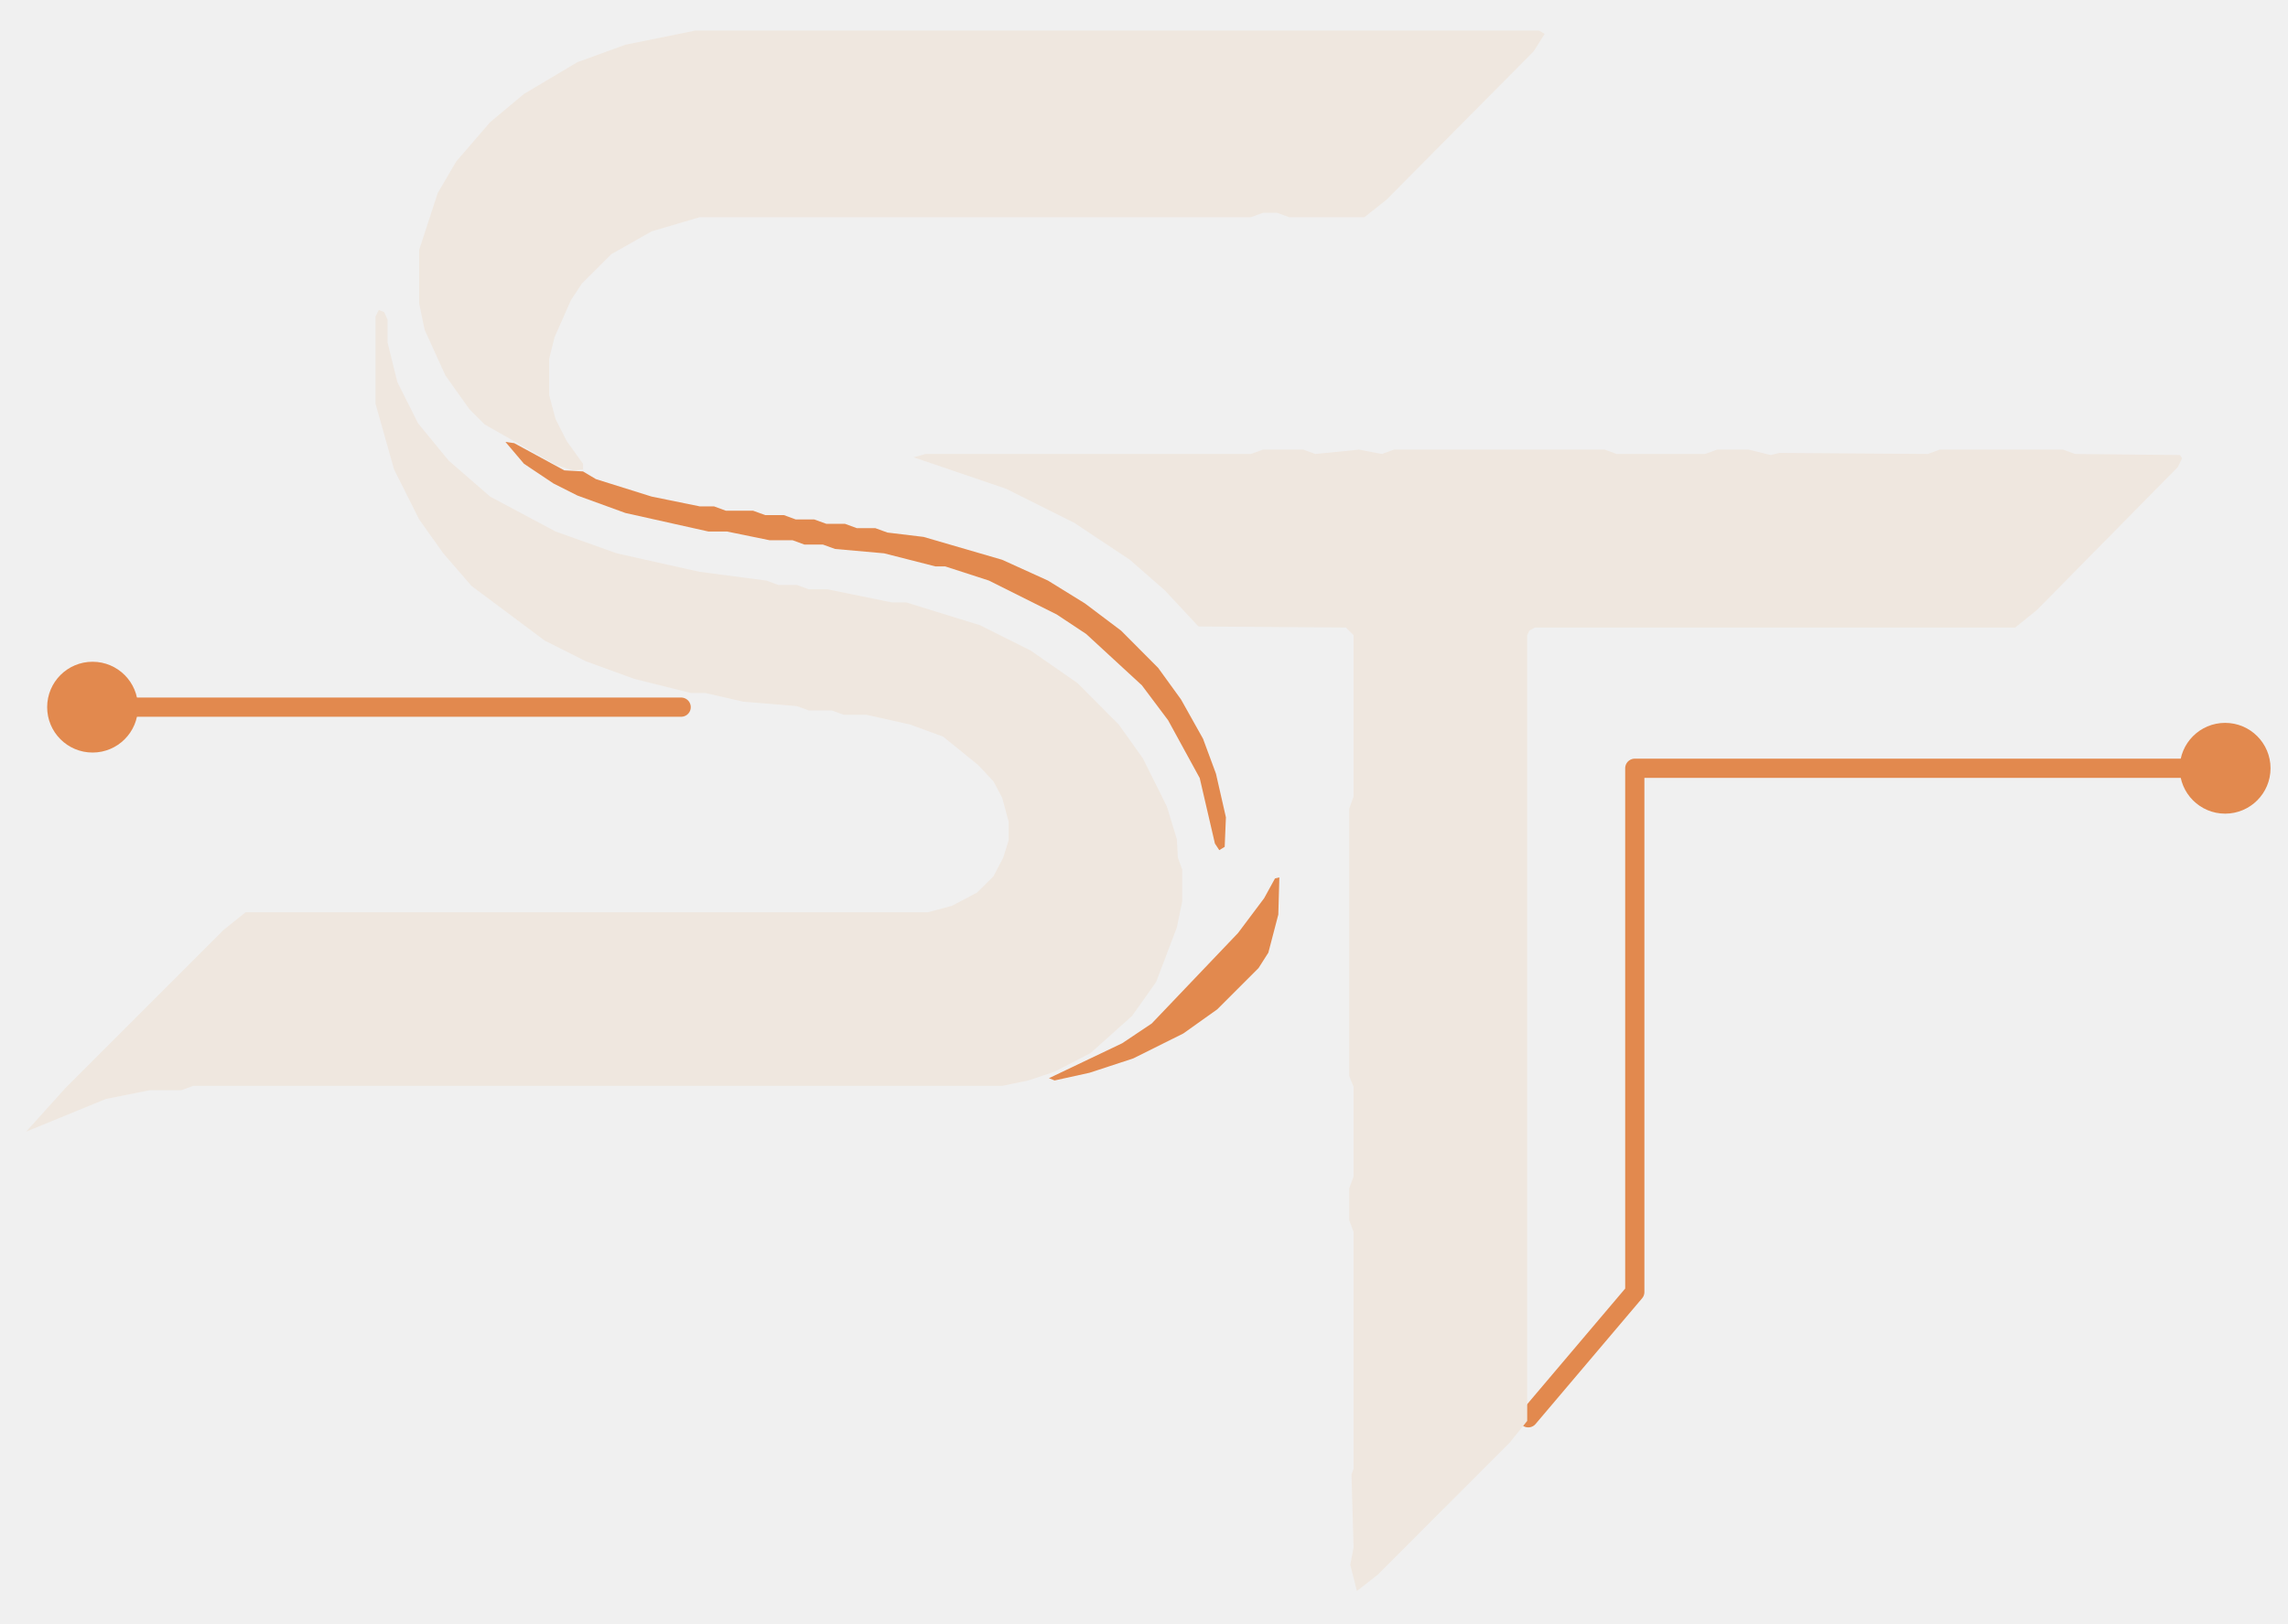
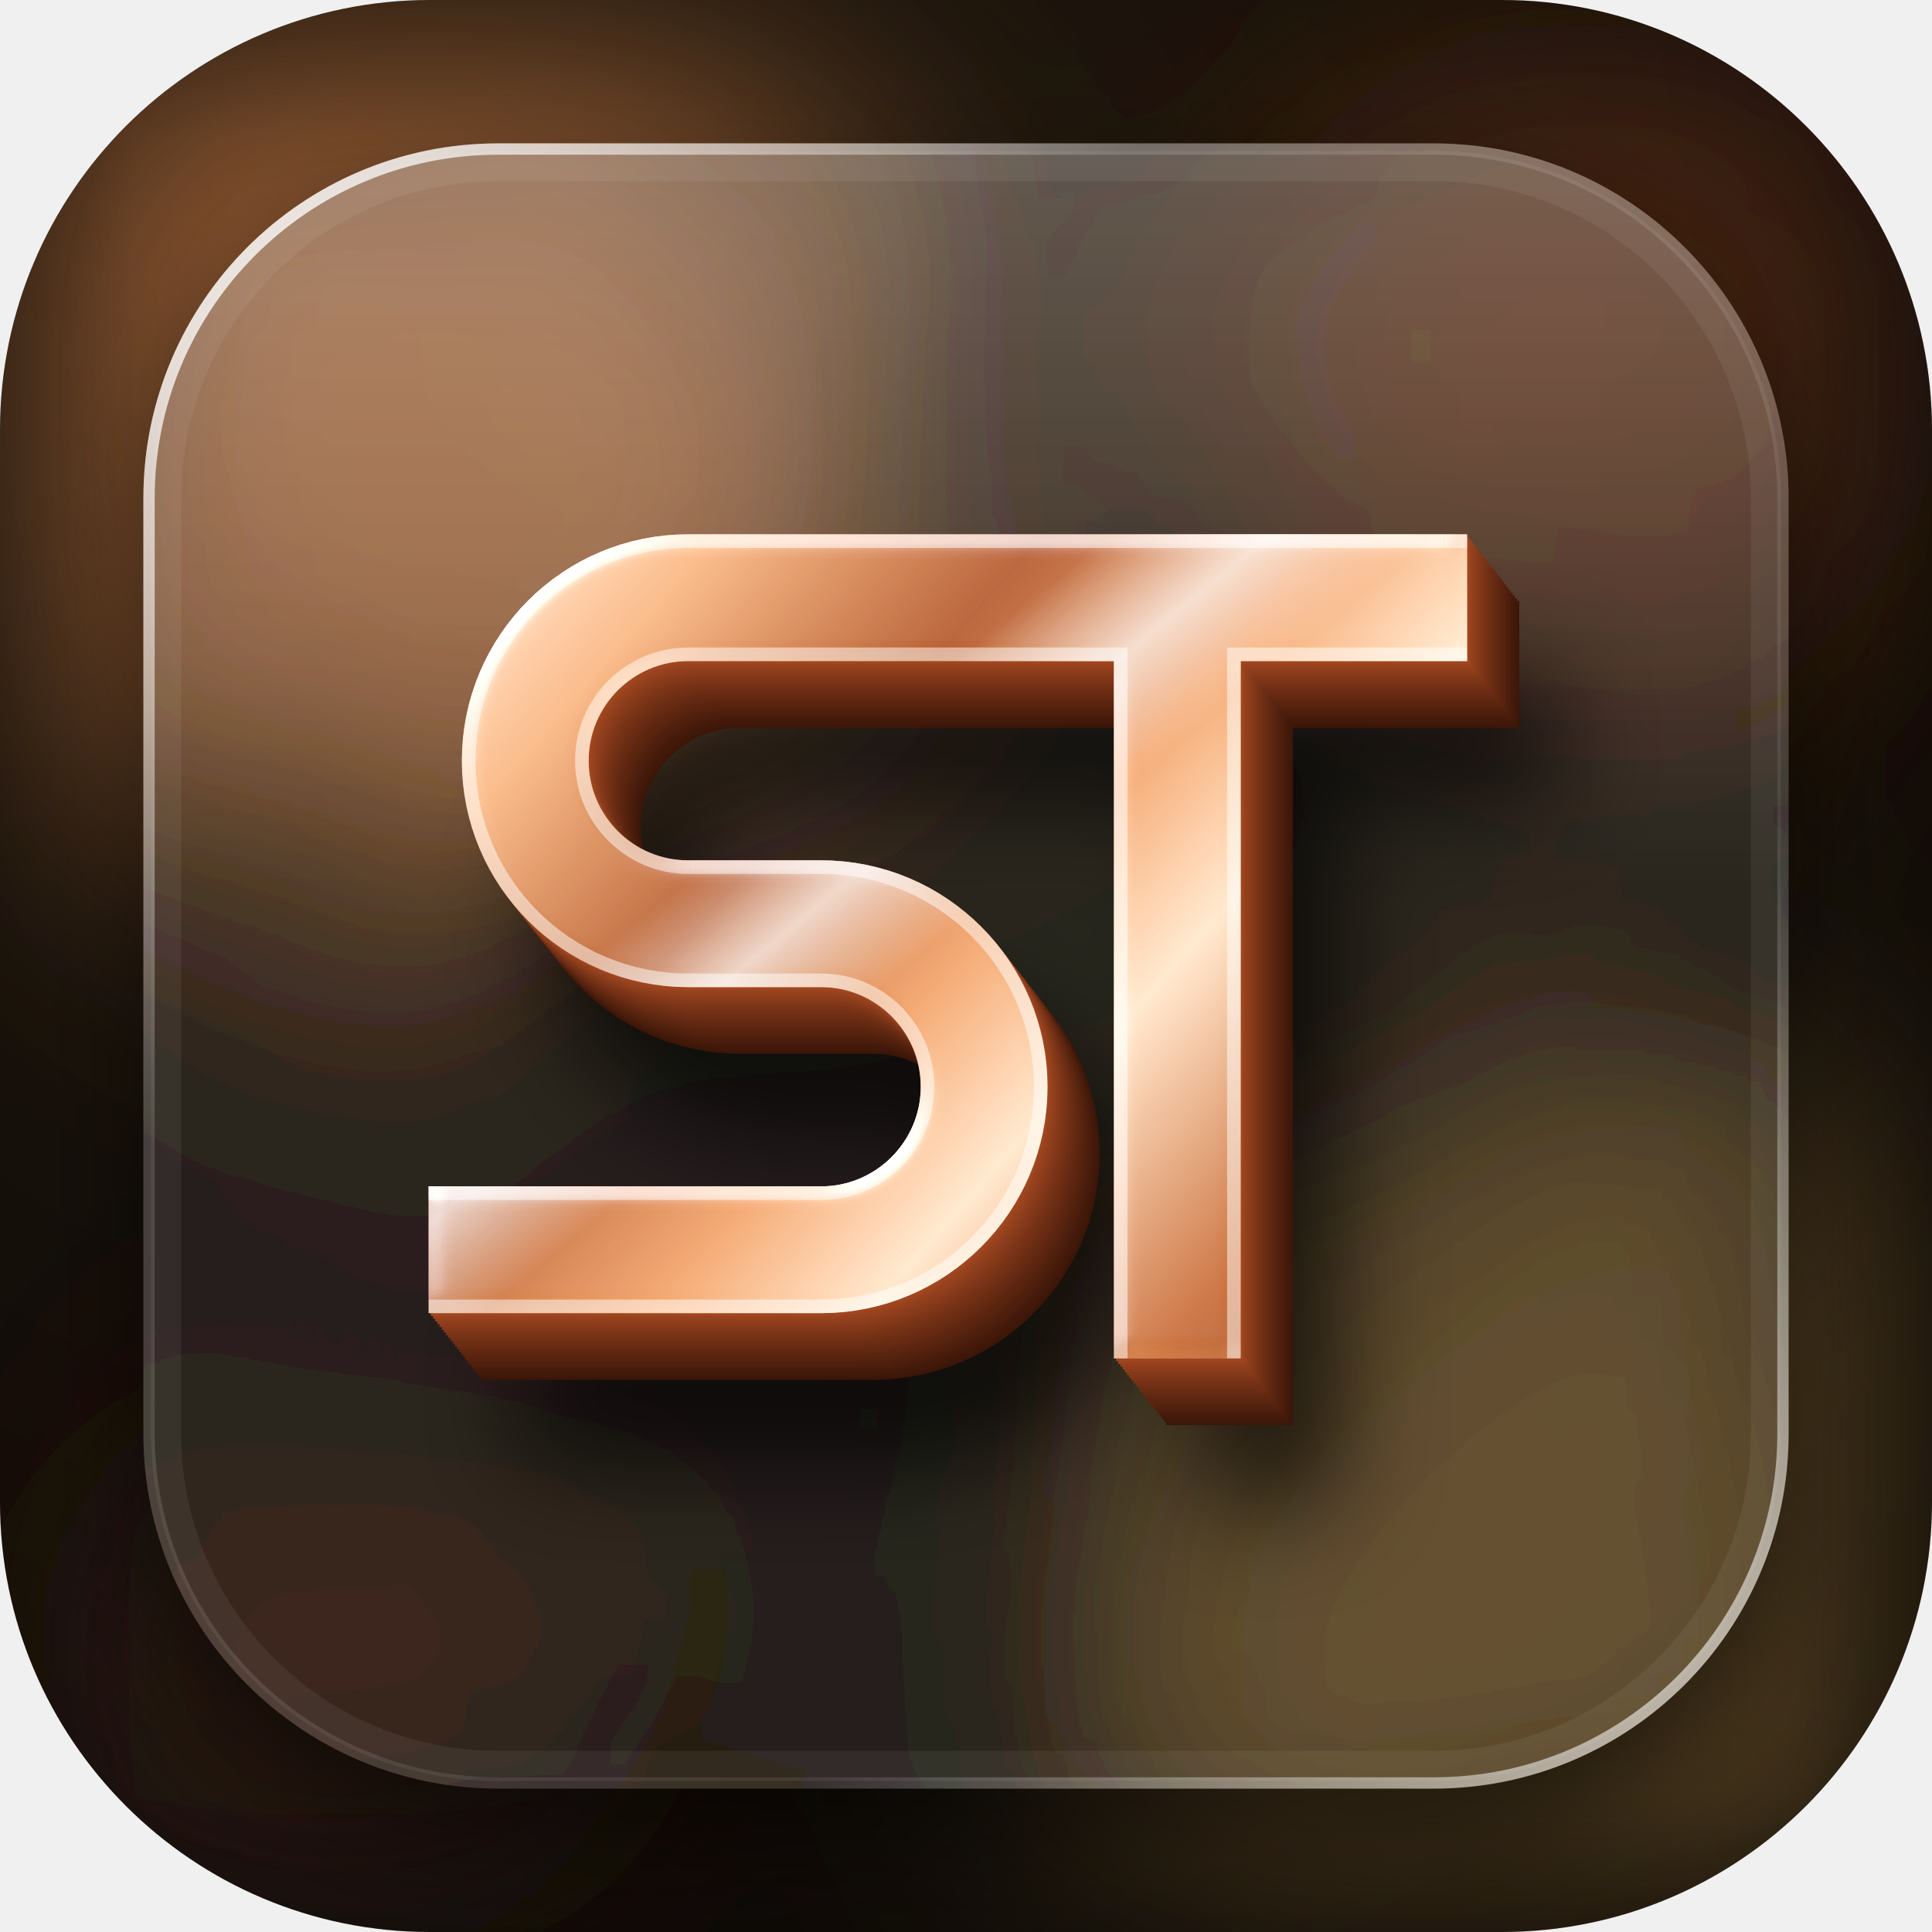
- <svg xmlns="http://www.w3.org/2000/svg" viewBox="0 0 131 93">
-   <path d="M5.3 40.5H39M127.4 44H93.6V74L87.5 81.2" fill="none" stroke="#e2894e" stroke-width="1.1" stroke-linecap="round" stroke-linejoin="round" />
-   <g fill="#e2894e">
-     <circle cx="5.3" cy="40.5" r="2.6" />
-     <circle cx="127.4" cy="44" r="2.6" />
-     <path d="M73.25 50.25L73 50.31L72.38 51.44L70.88 53.44L65.94 58.62L64.25 59.75L60.06 61.75L60.38 61.88L62.38 61.44L64.88 60.62L67.75 59.19L69.69 57.81L72.06 55.44L72.62 54.56L73.19 52.38ZM28.94 25.31L30 26.56L31.69 27.69L33.06 28.38L35.81 29.38L40.56 30.44L41.62 30.44L44.06 30.94L45.38 30.94L46.06 31.19L47.12 31.19L47.81 31.44L50.62 31.69L53.56 32.44L54.12 32.44L56.62 33.25L60.5 35.19L62.19 36.31L65.38 39.25L66.88 41.25L68.69 44.56L69.56 48.31L69.81 48.69L70.12 48.5L70.19 46.81L69.62 44.31L68.88 42.31L67.62 40.06L66.31 38.25L64.19 36.12L62.12 34.56L60 33.25L57.38 32.06L52.88 30.75L50.81 30.5L50.12 30.25L49.06 30.25L48.38 30L47.31 30L46.62 29.75L45.56 29.75L44.88 29.5L43.81 29.5L43.12 29.25L41.56 29.25L40.88 29L40.06 29L37.31 28.44L34.12 27.44L33.38 27L32.31 26.94L29.44 25.38Z" />
+ <svg xmlns="http://www.w3.org/2000/svg" width="512" height="512" viewBox="0 0 512 512">
+   <defs>
+     <path id="pd" d="M84 356H214A54 54 0 0 0 214 248H170A54 54 0 0 1 170 140H428M332 140V392" fill="none" />
+     <radialGradient id="based" cx="30%" cy="18%" r="115%">
+       <stop offset="0" stop-color="#22190f" />
+       <stop offset="1" stop-color="#050403" />
+     </radialGradient>
+     <filter id="softd" filterUnits="userSpaceOnUse" x="0" y="0" width="512" height="512">
+       <feGaussianBlur stdDeviation="38" />
+     </filter>
+     <g id="bdd">
+       <rect width="512" height="512" fill="url(#based)" />
+       <g filter="url(#softd)">
+         <circle cx="110" cy="110" r="125" fill="#e2894e" opacity="0.55" />
+         <circle cx="430" cy="430" r="150" fill="#e8b058" opacity="0.32" />
+         <circle cx="420" cy="100" r="95" fill="#7a3416" opacity=".5" />
+         <circle cx="90" cy="440" r="80" fill="#3a2014" opacity=".6" />
+       </g>
+     </g>
+     <filter id="refd" filterUnits="userSpaceOnUse" x="0" y="0" width="512" height="512">
+       <feTurbulence type="fractalNoise" baseFrequency=".006" numOctaves="2" seed="7" result="n" />
+       <feDisplacementMap in="SourceGraphic" in2="n" scale="70" xChannelSelector="R" yChannelSelector="G" result="d" />
+       <feGaussianBlur in="d" stdDeviation="5" />
+       <feComponentTransfer>
+         <feFuncR type="linear" slope="1.12" />
+         <feFuncG type="linear" slope="1.12" />
+         <feFuncB type="linear" slope="1.12" />
+       </feComponentTransfer>
+     </filter>
+     <linearGradient id="faced" gradientUnits="userSpaceOnUse" x1="90" y1="110" x2="430" y2="410">
+       <stop offset="0" stop-color="#fff4e8" />
+       <stop offset="0.16" stop-color="#f7b886" />
+       <stop offset="0.34" stop-color="#b45a28" />
+       <stop offset="0.5" stop-color="#f0a46c" />
+       <stop offset="0.62" stop-color="#ffe6cc" />
+       <stop offset="0.8" stop-color="#c86e38" />
+       <stop offset="1" stop-color="#7e3412" />
+     </linearGradient>
+     <linearGradient id="sheend" gradientUnits="userSpaceOnUse" x1="150" y1="110" x2="330" y2="330">
+       <stop offset=".38" stop-color="#fff" stop-opacity="0" />
+       <stop offset=".5" stop-color="#fff" stop-opacity=".7" />
+       <stop offset=".62" stop-color="#fff" stop-opacity="0" />
+     </linearGradient>
+     <linearGradient id="rimGd" gradientUnits="userSpaceOnUse" x1="40" y1="40" x2="472" y2="472">
+       <stop offset="0" stop-color="#fff" stop-opacity=".95" />
+       <stop offset=".3" stop-color="#fff" stop-opacity=".15" />
+       <stop offset=".7" stop-color="#fff" stop-opacity=".08" />
+       <stop offset="1" stop-color="#fff" stop-opacity=".7" />
+     </linearGradient>
+     <linearGradient id="topGd" x1="0" y1="0" x2="0" y2="1">
+       <stop offset="0" stop-color="#fff" stop-opacity="0.22" />
+       <stop offset=".45" stop-color="#fff" stop-opacity="0" />
+     </linearGradient>
+     <mask id="mLd" maskUnits="userSpaceOnUse" x="0" y="0" width="512" height="512">
+       <use href="#pd" stroke-width="42" stroke="#fff" />
+     </mask>
+     <mask id="mRimd" maskUnits="userSpaceOnUse" x="0" y="0" width="512" height="512">
+       <use href="#pd" stroke-width="42" stroke="#fff" />
+       <use href="#pd" stroke-width="33" stroke="#000" />
+     </mask>
+     <clipPath id="slabd">
+       <rect x="38" y="38" width="436" height="436" rx="94" />
+     </clipPath>
+     <clipPath id="tiled">
+       <rect width="512" height="512" rx="114" />
+     </clipPath>
+     <filter id="bevd" filterUnits="userSpaceOnUse" x="0" y="0" width="512" height="512">
+       <feGaussianBlur in="SourceAlpha" stdDeviation="3.2" result="b" />
+       <feSpecularLighting in="b" surfaceScale="6" specularConstant="1.25" specularExponent="38" lighting-color="#fff6ea" result="s">
+         <feDistantLight azimuth="230" elevation="40" />
+       </feSpecularLighting>
+       <feComposite in="s" in2="SourceAlpha" operator="in" result="s1" />
+       <feSpecularLighting in="b" surfaceScale="6" specularConstant=".6" specularExponent="18" lighting-color="rgb(232,140,80)" result="r">
+         <feDistantLight azimuth="50" elevation="30" />
+       </feSpecularLighting>
+       <feComposite in="r" in2="SourceAlpha" operator="in" result="r1" />
+       <feComposite in="SourceGraphic" in2="s1" operator="arithmetic" k2="1" k3=".85" result="lit" />
+       <feComposite in="lit" in2="r1" operator="arithmetic" k2="1" k3=".35" />
+     </filter>
+     <filter id="specd" filterUnits="userSpaceOnUse" x="0" y="0" width="512" height="512">
+       <feGaussianBlur in="SourceAlpha" stdDeviation="4" result="b" />
+       <feSpecularLighting in="b" surfaceScale="7" specularConstant="1.4" specularExponent="45" lighting-color="#fff" result="s">
+         <feDistantLight azimuth="230" elevation="38" />
+       </feSpecularLighting>
+       <feComposite in="s" in2="SourceAlpha" operator="in" />
+     </filter>
+     <filter id="shd" filterUnits="userSpaceOnUse" x="0" y="0" width="512" height="512">
+       <feGaussianBlur in="SourceAlpha" stdDeviation="18" />
+       <feOffset dx="14" dy="28" />
+       <feComponentTransfer>
+         <feFuncA type="linear" slope="0.75" />
+       </feComponentTransfer>
+     </filter>
+     <filter id="slabShd" filterUnits="userSpaceOnUse" x="0" y="0" width="512" height="512">
+       <feGaussianBlur in="SourceAlpha" stdDeviation="14" />
+       <feOffset dy="12" />
+       <feComponentTransfer>
+         <feFuncA type="linear" slope="0.55" />
+       </feComponentTransfer>
+     </filter>
+   </defs>
+   <g clip-path="url(#tiled)">
+     <use href="#bdd" />
+     <rect x="38" y="38" width="436" height="436" rx="94" fill="#000" filter="url(#slabShd)" />
+     <g clip-path="url(#slabd)">
+       <use href="#bdd" filter="url(#refd)" />
+       <rect width="512" height="512" fill="#fff" opacity="0.07" />
+       <rect x="38" y="38" width="436" height="436" fill="url(#topGd)" />
+     </g>
+     <rect x="39.5" y="39.5" width="433" height="433" rx="92.5" fill="none" stroke="url(#rimGd)" stroke-width="3" />
+     <rect x="44" y="44" width="424" height="424" rx="88" fill="none" stroke="#fff" stroke-opacity=".06" stroke-width="8" />
+     <g transform="translate(256 256) scale(.8) translate(-262 -262)">
+       <g filter="url(#shd)">
+         <use href="#pd" stroke-width="42" stroke="#000" transform="translate(16 20)" />
+       </g>
+       <g>
+         <use href="#pd" stroke-width="42" transform="translate(17.28 22.08)" stroke="rgb(60,22,8)" />
+         <use href="#pd" stroke-width="42" transform="translate(16.56 21.16)" stroke="rgb(64,24,9)" />
+         <use href="#pd" stroke-width="42" transform="translate(15.84 20.24)" stroke="rgb(67,25,10)" />
+         <use href="#pd" stroke-width="42" transform="translate(15.12 19.32)" stroke="rgb(71,27,11)" />
+         <use href="#pd" stroke-width="42" transform="translate(14.40 18.40)" stroke="rgb(75,29,12)" />
+         <use href="#pd" stroke-width="42" transform="translate(13.68 17.48)" stroke="rgb(78,31,12)" />
+         <use href="#pd" stroke-width="42" transform="translate(12.96 16.56)" stroke="rgb(82,33,13)" />
+         <use href="#pd" stroke-width="42" transform="translate(12.24 15.64)" stroke="rgb(86,35,14)" />
+         <use href="#pd" stroke-width="42" transform="translate(11.52 14.72)" stroke="rgb(90,36,15)" />
+         <use href="#pd" stroke-width="42" transform="translate(10.80 13.80)" stroke="rgb(94,38,16)" />
+         <use href="#pd" stroke-width="42" transform="translate(10.08 12.88)" stroke="rgb(98,40,17)" />
+         <use href="#pd" stroke-width="42" transform="translate(9.36 11.96)" stroke="rgb(102,42,18)" />
+         <use href="#pd" stroke-width="42" transform="translate(8.64 11.04)" stroke="rgb(106,44,19)" />
+         <use href="#pd" stroke-width="42" transform="translate(7.92 10.12)" stroke="rgb(110,46,20)" />
+         <use href="#pd" stroke-width="42" transform="translate(7.20 9.20)" stroke="rgb(114,48,21)" />
+         <use href="#pd" stroke-width="42" transform="translate(6.48 8.28)" stroke="rgb(119,50,22)" />
+         <use href="#pd" stroke-width="42" transform="translate(5.76 7.36)" stroke="rgb(123,52,23)" />
+         <use href="#pd" stroke-width="42" transform="translate(5.04 6.44)" stroke="rgb(128,55,24)" />
+         <use href="#pd" stroke-width="42" transform="translate(4.32 5.52)" stroke="rgb(132,57,25)" />
+         <use href="#pd" stroke-width="42" transform="translate(3.60 4.60)" stroke="rgb(137,59,27)" />
+         <use href="#pd" stroke-width="42" transform="translate(2.88 3.68)" stroke="rgb(142,62,28)" />
+         <use href="#pd" stroke-width="42" transform="translate(2.16 2.76)" stroke="rgb(148,64,29)" />
+         <use href="#pd" stroke-width="42" transform="translate(1.44 1.84)" stroke="rgb(153,67,30)" />
+         <use href="#pd" stroke-width="42" transform="translate(0.72 0.92)" stroke="rgb(160,70,32)" />
+       </g>
+       <g filter="url(#bevd)">
+         <use href="#pd" stroke-width="42" stroke="url(#faced)" />
+       </g>
+       <rect width="512" height="512" fill="url(#sheend)" mask="url(#mLd)" style="mix-blend-mode:screen" />
+       <rect width="512" height="512" fill="#fff" opacity=".5" mask="url(#mRimd)" />
+       <g opacity=".8">
+         <use href="#pd" stroke-width="42" stroke="#fff" filter="url(#specd)" />
+       </g>
+     </g>
  </g>
-   <path fill="#efe7df" d="M124.81 26.06L118.81 26L118.12 25.75L111.06 25.75L110.38 26L101.88 25.94L101.38 26.06L100.12 25.75L98.31 25.75L97.62 26L92.56 26L91.88 25.75L79.81 25.75L79.12 26L77.81 25.75L75.31 26L74.62 25.75L72.31 25.75L71.62 26L53 26L52.31 26.19L57.62 28L61.5 29.94L64.69 32.06L66.69 33.81L68.62 35.88L77.06 35.94L77.5 36.38L77.5 45.62L77.25 46.31L77.25 61.62L77.5 62.25L77.5 67.38L77.25 68.06L77.25 69.88L77.5 70.56L77.5 84.12L77.38 84.44L77.5 88.62L77.31 89.62L77.69 91.12L78.88 90.19L86.44 82.62L87.44 81.38L87.44 36.38L87.56 36.12L87.88 35.94L115.38 35.94L116.62 34.94L124.69 26.75L124.94 26.25ZM1.5 64.81L6.06 62.94L8.56 62.44L10.38 62.44L11.06 62.19L57.38 62.19L58.88 61.88L60.38 61.38L62.44 60.31L64.81 58.19L66.19 56.25L67.38 53.12L67.69 51.62L67.69 49.81L67.44 49.12L67.38 48.06L66.81 46.19L65.44 43.44L64.06 41.5L61.69 39.12L59 37.25L56.12 35.81L51.88 34.5L51.06 34.5L47.38 33.75L46.31 33.75L45.62 33.5L44.56 33.5L43.88 33.25L40.06 32.75L35.31 31.69L31.81 30.44L28.06 28.44L25.69 26.38L23.94 24.25L22.75 21.88L22.19 19.62L22.19 18.31L22 17.88L21.69 17.75L21.5 18.12L21.5 23.12L22.56 26.88L24 29.75L25.38 31.69L27 33.56L31.19 36.69L33.56 37.88L36.31 38.88L39.56 39.69L40.38 39.69L42.56 40.19L45.62 40.44L46.31 40.69L47.62 40.69L48.31 40.94L49.62 40.94L52.12 41.5L54 42.19L56 43.81L56.88 44.75L57.38 45.69L57.75 47.06L57.75 48.12L57.44 49.12L56.88 50.19L55.94 51.12L54.5 51.88L53.12 52.25L14.06 52.25L12.81 53.25L3.75 62.31ZM24.31 18.88L25.5 21.5L26.88 23.44L27.75 24.31L31.81 26.62L32.81 26.94L33.38 26.88L33.38 26.56L32.44 25.25L31.81 24L31.44 22.62L31.44 20.56L31.75 19.31L32.69 17.19L33.31 16.25L35 14.56L37.31 13.25L40.06 12.44L71.62 12.44L72.31 12.19L73.12 12.19L73.81 12.44L78.12 12.44L79.38 11.44L87.81 2.94L88.44 1.94L88.12 1.75L39.81 1.75L35.81 2.56L33.06 3.56L30 5.38L28.06 7L26.12 9.25L25.06 11.06L24 14.31L24 17.38Z" />
</svg>
